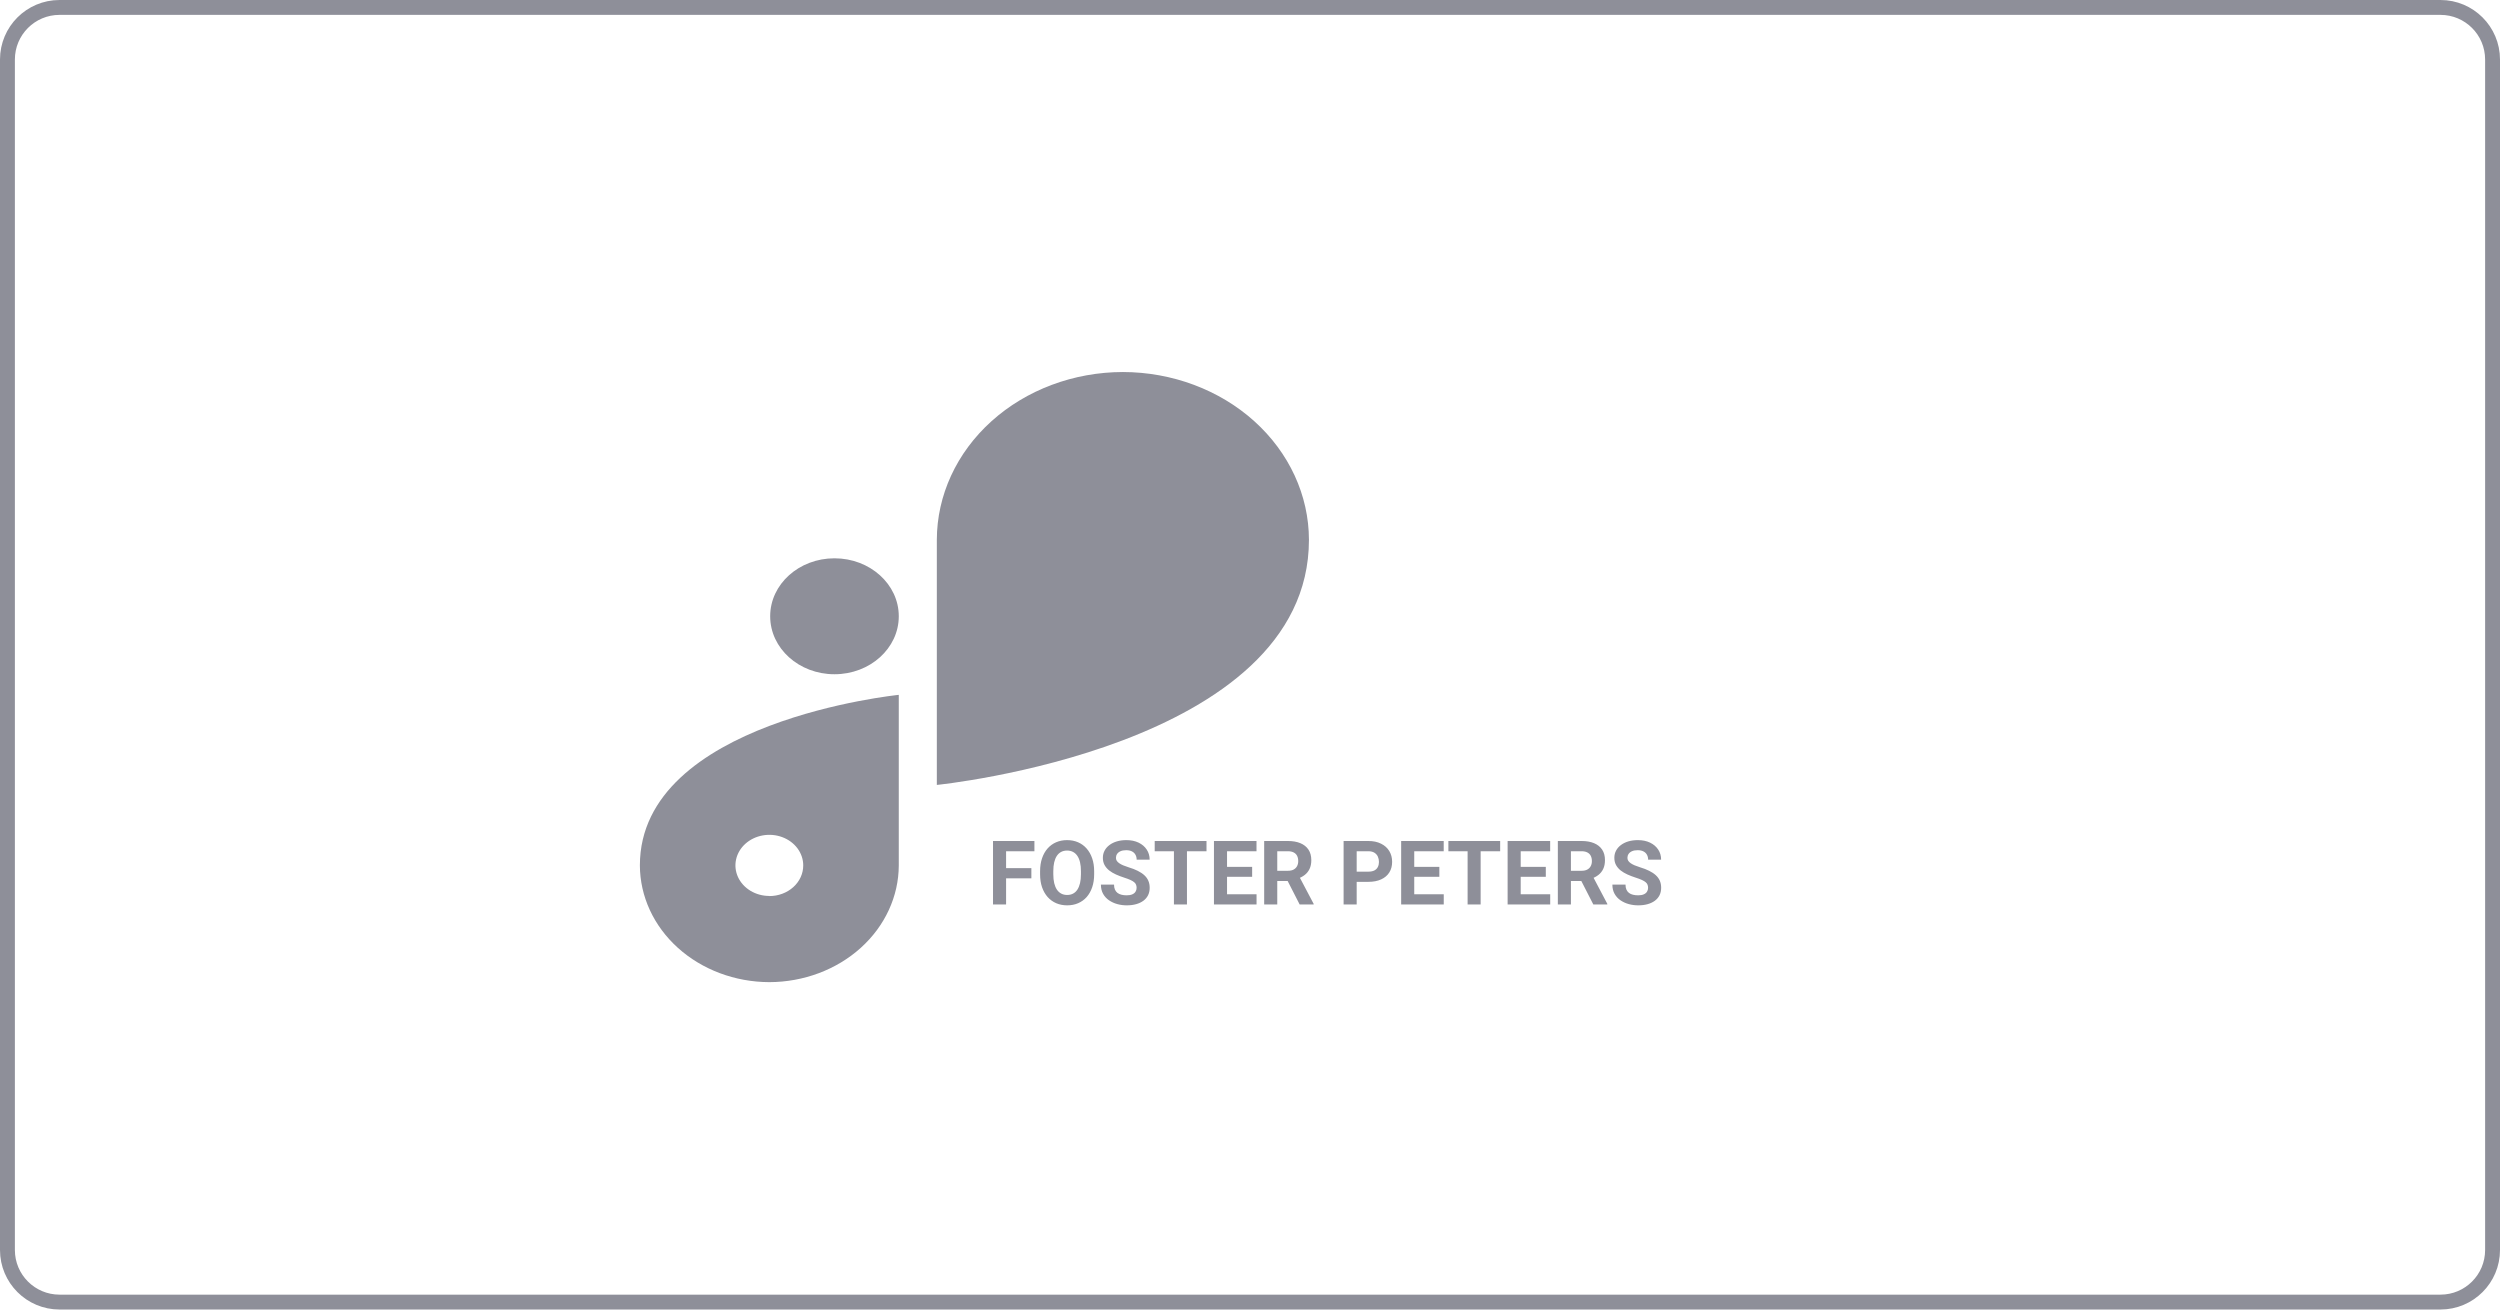
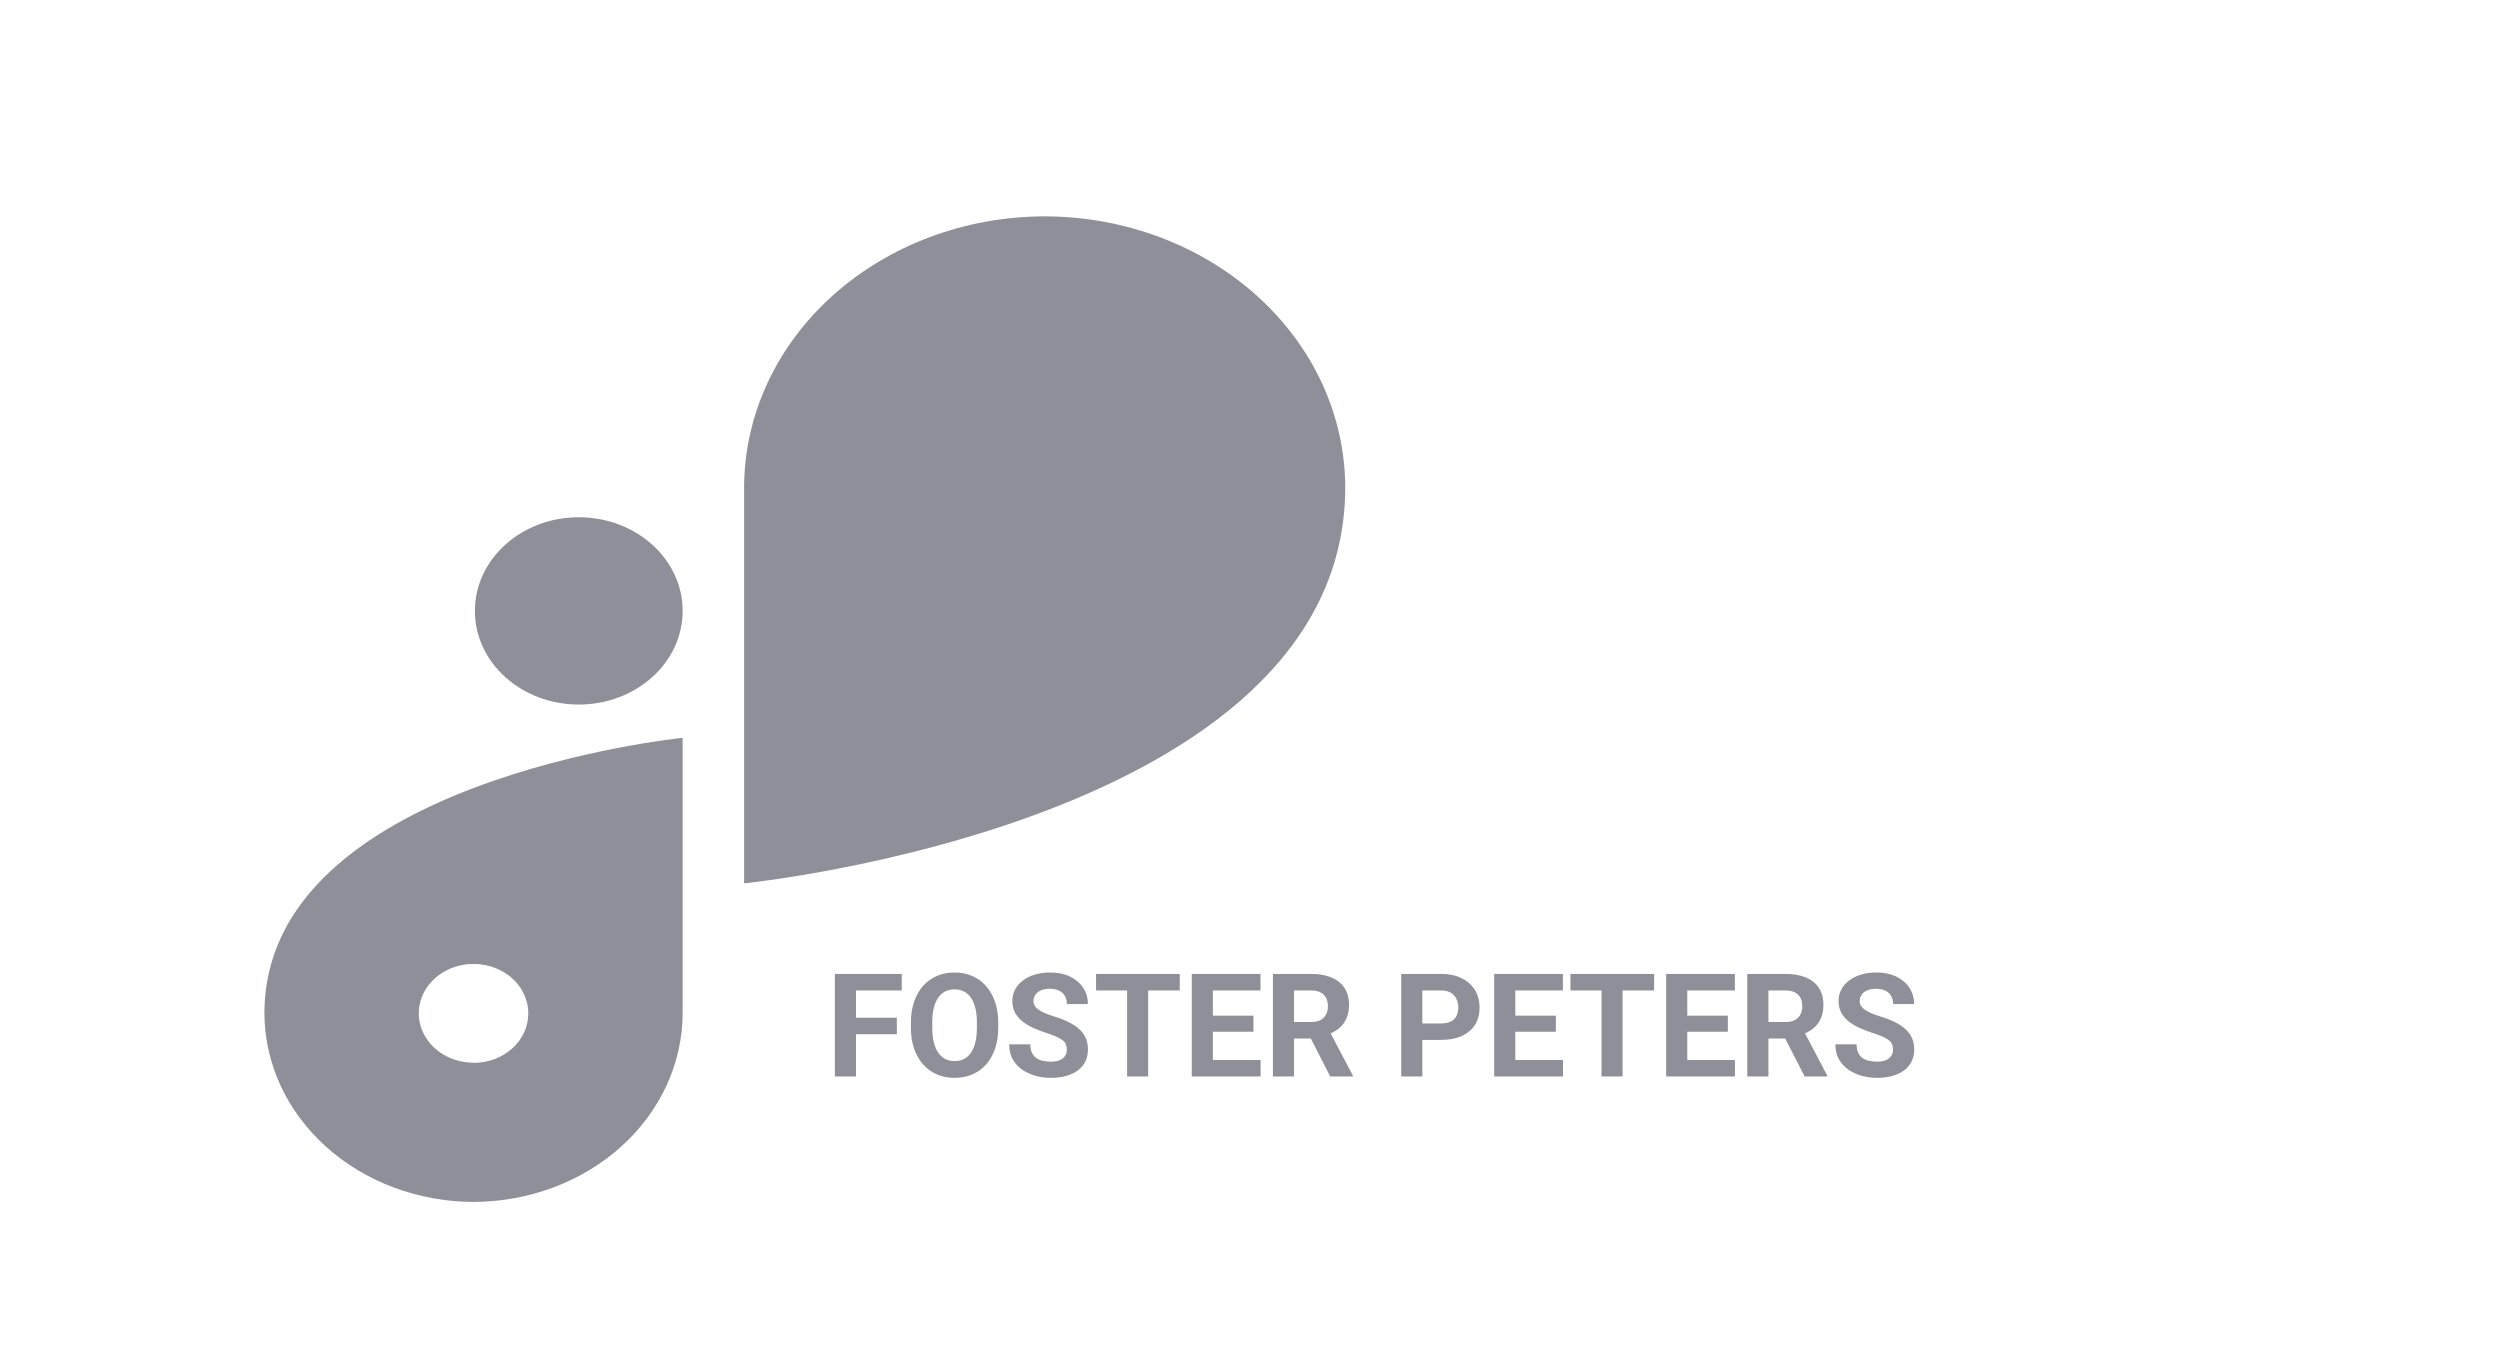
- <svg xmlns="http://www.w3.org/2000/svg" width="168" height="88" viewBox="0 0 168 88" fill="none">
-   <rect x="0.5" y="0.5" width="167" height="87" rx="3.5" stroke="#8E8F99" />
-   <path d="M56.078 37.518H56.075C53.69 37.518 51.756 39.262 51.756 41.412V41.415C51.756 43.566 53.69 45.309 56.075 45.309H56.078C58.464 45.309 60.398 43.566 60.398 41.415V41.412C60.398 39.262 58.464 37.518 56.078 37.518Z" fill="#8E8F99" />
-   <path d="M87.961 36.273C87.955 33.285 86.635 30.422 84.293 28.309C81.95 26.197 78.775 25.007 75.461 25V25C72.147 25.005 68.97 26.195 66.626 28.308C64.282 30.421 62.962 33.285 62.955 36.273V52.747C62.955 52.747 87.959 50.236 87.961 36.276V36.273Z" fill="#8E8F99" />
-   <path d="M43 58.154C43.006 60.233 43.924 62.225 45.554 63.695C47.184 65.165 49.394 65.994 51.699 66C54.004 65.994 56.213 65.166 57.843 63.696C59.472 62.227 60.391 60.235 60.398 58.157V46.694C60.398 46.694 43 48.442 43 58.154ZM51.699 60.208C51.248 60.208 50.808 60.088 50.433 59.862C50.059 59.636 49.767 59.316 49.594 58.94C49.422 58.565 49.377 58.152 49.465 57.754C49.553 57.355 49.77 56.989 50.088 56.702C50.407 56.415 50.813 56.219 51.255 56.14C51.697 56.061 52.154 56.101 52.571 56.257C52.987 56.412 53.343 56.675 53.593 57.013C53.843 57.351 53.977 57.748 53.977 58.154C53.978 58.425 53.92 58.693 53.806 58.943C53.692 59.193 53.524 59.42 53.313 59.612C53.101 59.803 52.85 59.955 52.573 60.059C52.296 60.163 51.999 60.216 51.699 60.216V60.208Z" fill="#8E8F99" />
-   <path d="M67.609 56.515V60.781H66.73V56.515H67.609ZM69.308 58.337V59.023H67.369V58.337H69.308ZM69.513 56.515V57.203H67.369V56.515H69.513ZM73.527 58.548V58.75C73.527 59.075 73.483 59.366 73.395 59.623C73.307 59.881 73.183 60.101 73.023 60.283C72.863 60.462 72.671 60.6 72.449 60.696C72.228 60.791 71.983 60.839 71.713 60.839C71.446 60.839 71.201 60.791 70.978 60.696C70.757 60.6 70.566 60.462 70.404 60.283C70.242 60.101 70.116 59.881 70.026 59.623C69.938 59.366 69.894 59.075 69.894 58.75V58.548C69.894 58.222 69.938 57.931 70.026 57.675C70.114 57.417 70.238 57.198 70.398 57.016C70.56 56.834 70.751 56.696 70.972 56.6C71.195 56.504 71.44 56.456 71.707 56.456C71.977 56.456 72.222 56.504 72.443 56.6C72.665 56.696 72.857 56.834 73.017 57.016C73.179 57.198 73.304 57.417 73.392 57.675C73.482 57.931 73.527 58.222 73.527 58.548ZM72.639 58.75V58.542C72.639 58.316 72.619 58.117 72.578 57.945C72.537 57.773 72.476 57.628 72.396 57.511C72.316 57.394 72.218 57.306 72.103 57.247C71.988 57.187 71.856 57.157 71.707 57.157C71.559 57.157 71.427 57.187 71.312 57.247C71.199 57.306 71.102 57.394 71.022 57.511C70.944 57.628 70.884 57.773 70.843 57.945C70.802 58.117 70.782 58.316 70.782 58.542V58.75C70.782 58.975 70.802 59.174 70.843 59.348C70.884 59.52 70.945 59.665 71.025 59.785C71.105 59.902 71.203 59.991 71.318 60.051C71.433 60.112 71.565 60.142 71.713 60.142C71.862 60.142 71.994 60.112 72.109 60.051C72.224 59.991 72.321 59.902 72.399 59.785C72.477 59.665 72.537 59.52 72.578 59.348C72.619 59.174 72.639 58.975 72.639 58.75ZM76.38 59.664C76.38 59.588 76.369 59.52 76.345 59.459C76.324 59.397 76.283 59.34 76.222 59.289C76.162 59.237 76.077 59.185 75.967 59.134C75.858 59.083 75.716 59.031 75.543 58.976C75.349 58.913 75.165 58.843 74.992 58.765C74.82 58.687 74.668 58.596 74.535 58.493C74.404 58.387 74.3 58.265 74.224 58.126C74.15 57.988 74.113 57.827 74.113 57.643C74.113 57.465 74.152 57.304 74.23 57.16C74.308 57.013 74.418 56.888 74.558 56.785C74.699 56.679 74.865 56.598 75.056 56.541C75.249 56.485 75.461 56.456 75.692 56.456C76.006 56.456 76.281 56.513 76.515 56.626C76.749 56.74 76.931 56.895 77.06 57.092C77.191 57.289 77.256 57.515 77.256 57.769H76.383C76.383 57.644 76.357 57.535 76.304 57.441C76.253 57.345 76.175 57.27 76.07 57.215C75.966 57.16 75.835 57.133 75.677 57.133C75.525 57.133 75.398 57.157 75.296 57.203C75.195 57.248 75.119 57.31 75.068 57.388C75.017 57.464 74.992 57.55 74.992 57.646C74.992 57.718 75.009 57.784 75.044 57.842C75.082 57.901 75.136 57.955 75.209 58.006C75.281 58.057 75.37 58.105 75.475 58.15C75.581 58.195 75.703 58.239 75.841 58.282C76.074 58.352 76.278 58.431 76.454 58.519C76.631 58.607 76.78 58.705 76.899 58.815C77.018 58.924 77.108 59.048 77.168 59.187C77.229 59.326 77.259 59.483 77.259 59.659C77.259 59.844 77.223 60.01 77.151 60.157C77.079 60.303 76.974 60.427 76.837 60.529C76.701 60.63 76.538 60.707 76.348 60.76C76.159 60.813 75.947 60.839 75.712 60.839C75.501 60.839 75.293 60.812 75.088 60.757C74.883 60.701 74.697 60.616 74.529 60.502C74.363 60.389 74.23 60.245 74.13 60.069C74.031 59.893 73.981 59.685 73.981 59.445H74.863C74.863 59.578 74.883 59.69 74.924 59.782C74.965 59.873 75.023 59.948 75.097 60.004C75.173 60.061 75.263 60.102 75.367 60.127C75.472 60.153 75.587 60.165 75.712 60.165C75.865 60.165 75.99 60.144 76.087 60.101C76.187 60.058 76.26 59.998 76.307 59.922C76.356 59.846 76.38 59.76 76.38 59.664ZM79.764 56.515V60.781H78.888V56.515H79.764ZM81.077 56.515V57.203H77.596V56.515H81.077ZM84.44 60.095V60.781H82.169V60.095H84.44ZM82.457 56.515V60.781H81.578V56.515H82.457ZM84.144 58.252V58.92H82.169V58.252H84.144ZM84.437 56.515V57.203H82.169V56.515H84.437ZM84.953 56.515H86.543C86.87 56.515 87.15 56.564 87.384 56.661C87.621 56.759 87.802 56.904 87.929 57.095C88.056 57.286 88.12 57.522 88.12 57.801C88.12 58.03 88.081 58.226 88.002 58.39C87.926 58.552 87.818 58.688 87.677 58.797C87.539 58.905 87.376 58.991 87.188 59.055L86.91 59.202H85.527L85.521 58.516H86.549C86.704 58.516 86.832 58.489 86.933 58.434C87.035 58.379 87.111 58.303 87.162 58.205C87.214 58.108 87.241 57.995 87.241 57.866C87.241 57.729 87.215 57.611 87.165 57.511C87.114 57.411 87.037 57.335 86.933 57.283C86.83 57.23 86.7 57.203 86.543 57.203H85.832V60.781H84.953V56.515ZM87.337 60.781L86.365 58.879L87.293 58.873L88.278 60.74V60.781H87.337ZM91.952 59.26H90.865V58.575H91.952C92.12 58.575 92.256 58.547 92.362 58.493C92.467 58.436 92.544 58.358 92.593 58.258C92.642 58.159 92.666 58.046 92.666 57.921C92.666 57.794 92.642 57.676 92.593 57.567C92.544 57.457 92.467 57.37 92.362 57.303C92.256 57.237 92.12 57.203 91.952 57.203H91.169V60.781H90.29V56.515H91.952C92.286 56.515 92.572 56.576 92.81 56.697C93.05 56.816 93.234 56.981 93.361 57.192C93.488 57.403 93.551 57.644 93.551 57.915C93.551 58.191 93.488 58.429 93.361 58.63C93.234 58.831 93.05 58.987 92.81 59.096C92.572 59.205 92.286 59.26 91.952 59.26ZM97.02 60.095V60.781H94.749V60.095H97.02ZM95.037 56.515V60.781H94.158V56.515H95.037ZM96.724 58.252V58.92H94.749V58.252H96.724ZM97.017 56.515V57.203H94.749V56.515H97.017ZM99.499 56.515V60.781H98.623V56.515H99.499ZM100.811 56.515V57.203H97.331V56.515H100.811ZM104.174 60.095V60.781H101.904V60.095H104.174ZM102.191 56.515V60.781H101.312V56.515H102.191ZM103.878 58.252V58.92H101.904V58.252H103.878ZM104.171 56.515V57.203H101.904V56.515H104.171ZM104.687 56.515H106.278C106.604 56.515 106.884 56.564 107.119 56.661C107.355 56.759 107.537 56.904 107.664 57.095C107.791 57.286 107.854 57.522 107.854 57.801C107.854 58.03 107.815 58.226 107.737 58.39C107.661 58.552 107.552 58.688 107.412 58.797C107.273 58.905 107.11 58.991 106.922 59.055L106.644 59.202H105.261L105.255 58.516H106.284C106.438 58.516 106.566 58.489 106.667 58.434C106.769 58.379 106.845 58.303 106.896 58.205C106.949 58.108 106.975 57.995 106.975 57.866C106.975 57.729 106.95 57.611 106.899 57.511C106.848 57.411 106.771 57.335 106.667 57.283C106.564 57.23 106.434 57.203 106.278 57.203H105.566V60.781H104.687V56.515ZM107.072 60.781L106.099 58.879L107.028 58.873L108.012 60.74V60.781H107.072ZM110.751 59.664C110.751 59.588 110.74 59.52 110.716 59.459C110.695 59.397 110.654 59.34 110.593 59.289C110.533 59.237 110.448 59.185 110.338 59.134C110.229 59.083 110.087 59.031 109.914 58.976C109.72 58.913 109.537 58.843 109.363 58.765C109.191 58.687 109.039 58.596 108.906 58.493C108.775 58.387 108.671 58.265 108.595 58.126C108.521 57.988 108.484 57.827 108.484 57.643C108.484 57.465 108.523 57.304 108.601 57.16C108.679 57.013 108.789 56.888 108.929 56.785C109.07 56.679 109.236 56.598 109.427 56.541C109.621 56.485 109.833 56.456 110.063 56.456C110.377 56.456 110.652 56.513 110.886 56.626C111.121 56.74 111.302 56.895 111.431 57.092C111.562 57.289 111.627 57.515 111.627 57.769H110.754C110.754 57.644 110.728 57.535 110.675 57.441C110.625 57.345 110.546 57.27 110.441 57.215C110.337 57.16 110.207 57.133 110.048 57.133C109.896 57.133 109.769 57.157 109.667 57.203C109.566 57.248 109.49 57.31 109.439 57.388C109.388 57.464 109.363 57.55 109.363 57.646C109.363 57.718 109.38 57.784 109.416 57.842C109.453 57.901 109.507 57.955 109.58 58.006C109.652 58.057 109.741 58.105 109.846 58.15C109.952 58.195 110.074 58.239 110.212 58.282C110.445 58.352 110.649 58.431 110.825 58.519C111.002 58.607 111.151 58.705 111.27 58.815C111.389 58.924 111.479 59.048 111.54 59.187C111.6 59.326 111.63 59.483 111.63 59.659C111.63 59.844 111.594 60.01 111.522 60.157C111.45 60.303 111.345 60.427 111.208 60.529C111.072 60.63 110.909 60.707 110.719 60.76C110.53 60.813 110.318 60.839 110.083 60.839C109.873 60.839 109.665 60.812 109.459 60.757C109.254 60.701 109.068 60.616 108.9 60.502C108.734 60.389 108.601 60.245 108.501 60.069C108.402 59.893 108.352 59.685 108.352 59.445H109.234C109.234 59.578 109.254 59.69 109.295 59.782C109.336 59.873 109.394 59.948 109.468 60.004C109.544 60.061 109.634 60.102 109.738 60.127C109.843 60.153 109.958 60.165 110.083 60.165C110.236 60.165 110.361 60.144 110.458 60.101C110.558 60.058 110.631 59.998 110.678 59.922C110.727 59.846 110.751 59.76 110.751 59.664Z" fill="#8E8F99" />
+ <svg xmlns="http://www.w3.org/2000/svg" width="104" height="56" viewBox="0 0 104 56" fill="none">
+   <path d="M24.078 21.518H24.075C21.69 21.518 19.756 23.262 19.756 25.412V25.415C19.756 27.566 21.69 29.309 24.075 29.309H24.078C26.464 29.309 28.398 27.566 28.398 25.415V25.412C28.398 23.262 26.464 21.518 24.078 21.518Z" fill="#8E8F99" />
+   <path d="M55.961 20.273C55.955 17.285 54.636 14.422 52.293 12.309C49.95 10.197 46.775 9.007 43.461 9V9C40.147 9.005 36.97 10.195 34.626 12.308C32.282 14.421 30.962 17.285 30.955 20.273V36.747C30.955 36.747 55.959 34.236 55.961 20.276V20.273Z" fill="#8E8F99" />
+   <path d="M11 42.154C11.006 44.233 11.924 46.225 13.554 47.695C15.184 49.165 17.393 49.994 19.699 50C22.004 49.994 24.213 49.166 25.843 47.696C27.473 46.227 28.391 44.235 28.398 42.157V30.694C28.398 30.694 11 32.442 11 42.154ZM19.699 44.208C19.248 44.208 18.808 44.088 18.433 43.862C18.059 43.636 17.767 43.316 17.594 42.94C17.422 42.565 17.377 42.152 17.465 41.754C17.553 41.355 17.77 40.989 18.088 40.702C18.407 40.415 18.813 40.219 19.255 40.14C19.697 40.061 20.154 40.101 20.571 40.257C20.987 40.412 21.343 40.675 21.593 41.013C21.843 41.351 21.977 41.748 21.977 42.154C21.978 42.425 21.92 42.693 21.806 42.943C21.692 43.193 21.524 43.42 21.313 43.612C21.101 43.803 20.85 43.955 20.573 44.059C20.296 44.163 19.999 44.216 19.699 44.216V44.208Z" fill="#8E8F99" />
+   <path d="M35.609 40.515V44.781H34.73V40.515H35.609ZM37.308 42.337V43.023H35.369V42.337H37.308ZM37.513 40.515V41.203H35.369V40.515H37.513ZM41.527 42.548V42.75C41.527 43.075 41.483 43.366 41.395 43.623C41.307 43.881 41.183 44.101 41.023 44.283C40.863 44.462 40.671 44.6 40.449 44.696C40.228 44.791 39.983 44.839 39.713 44.839C39.446 44.839 39.201 44.791 38.978 44.696C38.757 44.6 38.566 44.462 38.404 44.283C38.242 44.101 38.116 43.881 38.026 43.623C37.938 43.366 37.894 43.075 37.894 42.75V42.548C37.894 42.222 37.938 41.931 38.026 41.675C38.114 41.417 38.238 41.198 38.398 41.016C38.56 40.834 38.752 40.696 38.972 40.6C39.195 40.504 39.44 40.456 39.708 40.456C39.977 40.456 40.222 40.504 40.443 40.6C40.666 40.696 40.857 40.834 41.017 41.016C41.179 41.198 41.304 41.417 41.392 41.675C41.482 41.931 41.527 42.222 41.527 42.548ZM40.639 42.75V42.542C40.639 42.316 40.619 42.117 40.578 41.945C40.537 41.773 40.476 41.628 40.396 41.511C40.316 41.394 40.218 41.306 40.103 41.247C39.988 41.187 39.856 41.157 39.708 41.157C39.559 41.157 39.427 41.187 39.312 41.247C39.199 41.306 39.102 41.394 39.022 41.511C38.944 41.628 38.884 41.773 38.843 41.945C38.802 42.117 38.782 42.316 38.782 42.542V42.75C38.782 42.975 38.802 43.174 38.843 43.348C38.884 43.52 38.945 43.665 39.025 43.785C39.105 43.902 39.203 43.991 39.318 44.051C39.433 44.112 39.565 44.142 39.713 44.142C39.862 44.142 39.994 44.112 40.109 44.051C40.224 43.991 40.321 43.902 40.399 43.785C40.477 43.665 40.537 43.52 40.578 43.348C40.619 43.174 40.639 42.975 40.639 42.75ZM44.38 43.664C44.38 43.588 44.369 43.52 44.345 43.459C44.324 43.397 44.283 43.34 44.222 43.289C44.162 43.237 44.077 43.185 43.967 43.134C43.858 43.083 43.716 43.031 43.542 42.976C43.349 42.913 43.166 42.843 42.992 42.765C42.82 42.687 42.667 42.596 42.535 42.493C42.404 42.387 42.3 42.265 42.224 42.126C42.15 41.988 42.113 41.827 42.113 41.643C42.113 41.465 42.152 41.304 42.23 41.16C42.308 41.013 42.417 40.888 42.558 40.785C42.699 40.679 42.865 40.598 43.056 40.541C43.249 40.485 43.461 40.456 43.692 40.456C44.006 40.456 44.281 40.513 44.515 40.626C44.749 40.74 44.931 40.895 45.06 41.092C45.191 41.289 45.256 41.515 45.256 41.769H44.383C44.383 41.644 44.357 41.535 44.304 41.441C44.253 41.345 44.175 41.27 44.07 41.215C43.966 41.16 43.835 41.133 43.677 41.133C43.525 41.133 43.398 41.157 43.296 41.203C43.195 41.248 43.119 41.31 43.068 41.388C43.017 41.464 42.992 41.55 42.992 41.646C42.992 41.718 43.009 41.784 43.044 41.842C43.081 41.901 43.136 41.955 43.209 42.006C43.281 42.057 43.37 42.105 43.475 42.15C43.581 42.195 43.703 42.239 43.841 42.282C44.074 42.352 44.278 42.431 44.454 42.519C44.631 42.607 44.78 42.705 44.899 42.815C45.018 42.924 45.108 43.048 45.169 43.187C45.229 43.326 45.259 43.483 45.259 43.659C45.259 43.844 45.223 44.01 45.151 44.157C45.079 44.303 44.974 44.427 44.837 44.529C44.701 44.63 44.538 44.707 44.348 44.76C44.159 44.813 43.947 44.839 43.712 44.839C43.502 44.839 43.294 44.812 43.088 44.757C42.883 44.701 42.697 44.616 42.529 44.502C42.363 44.389 42.23 44.245 42.13 44.069C42.031 43.893 41.981 43.685 41.981 43.445H42.863C42.863 43.578 42.883 43.69 42.924 43.782C42.965 43.873 43.023 43.948 43.097 44.004C43.173 44.061 43.263 44.102 43.367 44.127C43.472 44.153 43.587 44.165 43.712 44.165C43.865 44.165 43.99 44.144 44.087 44.101C44.187 44.058 44.26 43.998 44.307 43.922C44.356 43.846 44.38 43.76 44.38 43.664ZM47.764 40.515V44.781H46.888V40.515H47.764ZM49.077 40.515V41.203H45.596V40.515H49.077ZM52.44 44.095V44.781H50.169V44.095H52.44ZM50.456 40.515V44.781H49.578V40.515H50.456ZM52.144 42.252V42.92H50.169V42.252H52.144ZM52.437 40.515V41.203H50.169V40.515H52.437ZM52.953 40.515H54.544C54.87 40.515 55.15 40.564 55.384 40.661C55.621 40.759 55.802 40.904 55.929 41.095C56.056 41.286 56.12 41.522 56.12 41.801C56.12 42.03 56.081 42.226 56.002 42.39C55.926 42.552 55.818 42.688 55.677 42.797C55.539 42.905 55.376 42.991 55.188 43.055L54.91 43.202H53.527L53.521 42.516H54.549C54.704 42.516 54.831 42.489 54.933 42.434C55.035 42.379 55.111 42.303 55.162 42.205C55.214 42.108 55.241 41.995 55.241 41.866C55.241 41.729 55.215 41.611 55.165 41.511C55.114 41.411 55.037 41.335 54.933 41.283C54.83 41.23 54.7 41.203 54.544 41.203H53.831V44.781H52.953V40.515ZM55.337 44.781L54.365 42.879L55.294 42.873L56.278 44.74V44.781H55.337ZM59.952 43.26H58.865V42.575H59.952C60.12 42.575 60.256 42.547 60.362 42.493C60.467 42.436 60.544 42.358 60.593 42.258C60.642 42.159 60.666 42.046 60.666 41.921C60.666 41.794 60.642 41.676 60.593 41.567C60.544 41.457 60.467 41.37 60.362 41.303C60.256 41.237 60.12 41.203 59.952 41.203H59.169V44.781H58.291V40.515H59.952C60.286 40.515 60.572 40.576 60.81 40.697C61.05 40.816 61.234 40.981 61.361 41.192C61.488 41.403 61.551 41.644 61.551 41.915C61.551 42.191 61.488 42.429 61.361 42.63C61.234 42.831 61.05 42.987 60.81 43.096C60.572 43.205 60.286 43.26 59.952 43.26ZM65.02 44.095V44.781H62.749V44.095H65.02ZM63.037 40.515V44.781H62.158V40.515H63.037ZM64.724 42.252V42.92H62.749V42.252H64.724ZM65.017 40.515V41.203H62.749V40.515H65.017ZM67.499 40.515V44.781H66.623V40.515H67.499ZM68.811 40.515V41.203H65.331V40.515H68.811ZM72.174 44.095V44.781H69.904V44.095H72.174ZM70.191 40.515V44.781H69.312V40.515H70.191ZM71.878 42.252V42.92H69.904V42.252H71.878ZM72.171 40.515V41.203H69.904V40.515H72.171ZM72.687 40.515H74.278C74.604 40.515 74.884 40.564 75.119 40.661C75.355 40.759 75.537 40.904 75.664 41.095C75.79 41.286 75.854 41.522 75.854 41.801C75.854 42.03 75.815 42.226 75.737 42.39C75.661 42.552 75.552 42.688 75.412 42.797C75.273 42.905 75.11 42.991 74.922 43.055L74.644 43.202H73.261L73.255 42.516H74.284C74.438 42.516 74.566 42.489 74.668 42.434C74.769 42.379 74.845 42.303 74.896 42.205C74.949 42.108 74.975 41.995 74.975 41.866C74.975 41.729 74.95 41.611 74.899 41.511C74.848 41.411 74.771 41.335 74.668 41.283C74.564 41.23 74.434 41.203 74.278 41.203H73.566V44.781H72.687V40.515ZM75.072 44.781L74.099 42.879L75.028 42.873L76.012 44.74V44.781H75.072ZM78.751 43.664C78.751 43.588 78.74 43.52 78.716 43.459C78.695 43.397 78.654 43.34 78.593 43.289C78.533 43.237 78.448 43.185 78.338 43.134C78.229 43.083 78.087 43.031 77.914 42.976C77.72 42.913 77.537 42.843 77.363 42.765C77.191 42.687 77.039 42.596 76.906 42.493C76.775 42.387 76.671 42.265 76.595 42.126C76.521 41.988 76.484 41.827 76.484 41.643C76.484 41.465 76.523 41.304 76.601 41.16C76.679 41.013 76.789 40.888 76.929 40.785C77.07 40.679 77.236 40.598 77.427 40.541C77.621 40.485 77.832 40.456 78.063 40.456C78.377 40.456 78.652 40.513 78.886 40.626C79.121 40.74 79.302 40.895 79.431 41.092C79.562 41.289 79.627 41.515 79.627 41.769H78.754C78.754 41.644 78.728 41.535 78.675 41.441C78.624 41.345 78.546 41.27 78.441 41.215C78.337 41.16 78.207 41.133 78.048 41.133C77.896 41.133 77.769 41.157 77.668 41.203C77.566 41.248 77.49 41.31 77.439 41.388C77.388 41.464 77.363 41.55 77.363 41.646C77.363 41.718 77.38 41.784 77.415 41.842C77.453 41.901 77.507 41.955 77.58 42.006C77.652 42.057 77.741 42.105 77.846 42.15C77.952 42.195 78.074 42.239 78.212 42.282C78.445 42.352 78.649 42.431 78.825 42.519C79.002 42.607 79.151 42.705 79.27 42.815C79.389 42.924 79.479 43.048 79.54 43.187C79.6 43.326 79.63 43.483 79.63 43.659C79.63 43.844 79.594 44.01 79.522 44.157C79.45 44.303 79.345 44.427 79.209 44.529C79.072 44.63 78.909 44.707 78.719 44.76C78.53 44.813 78.318 44.839 78.084 44.839C77.873 44.839 77.665 44.812 77.46 44.757C77.254 44.701 77.068 44.616 76.9 44.502C76.734 44.389 76.601 44.245 76.501 44.069C76.402 43.893 76.352 43.685 76.352 43.445H77.234C77.234 43.578 77.254 43.69 77.295 43.782C77.336 43.873 77.394 43.948 77.468 44.004C77.544 44.061 77.634 44.102 77.738 44.127C77.843 44.153 77.959 44.165 78.084 44.165C78.236 44.165 78.361 44.144 78.459 44.101C78.558 44.058 78.631 43.998 78.678 43.922C78.727 43.846 78.751 43.76 78.751 43.664Z" fill="#8E8F99" />
</svg>
